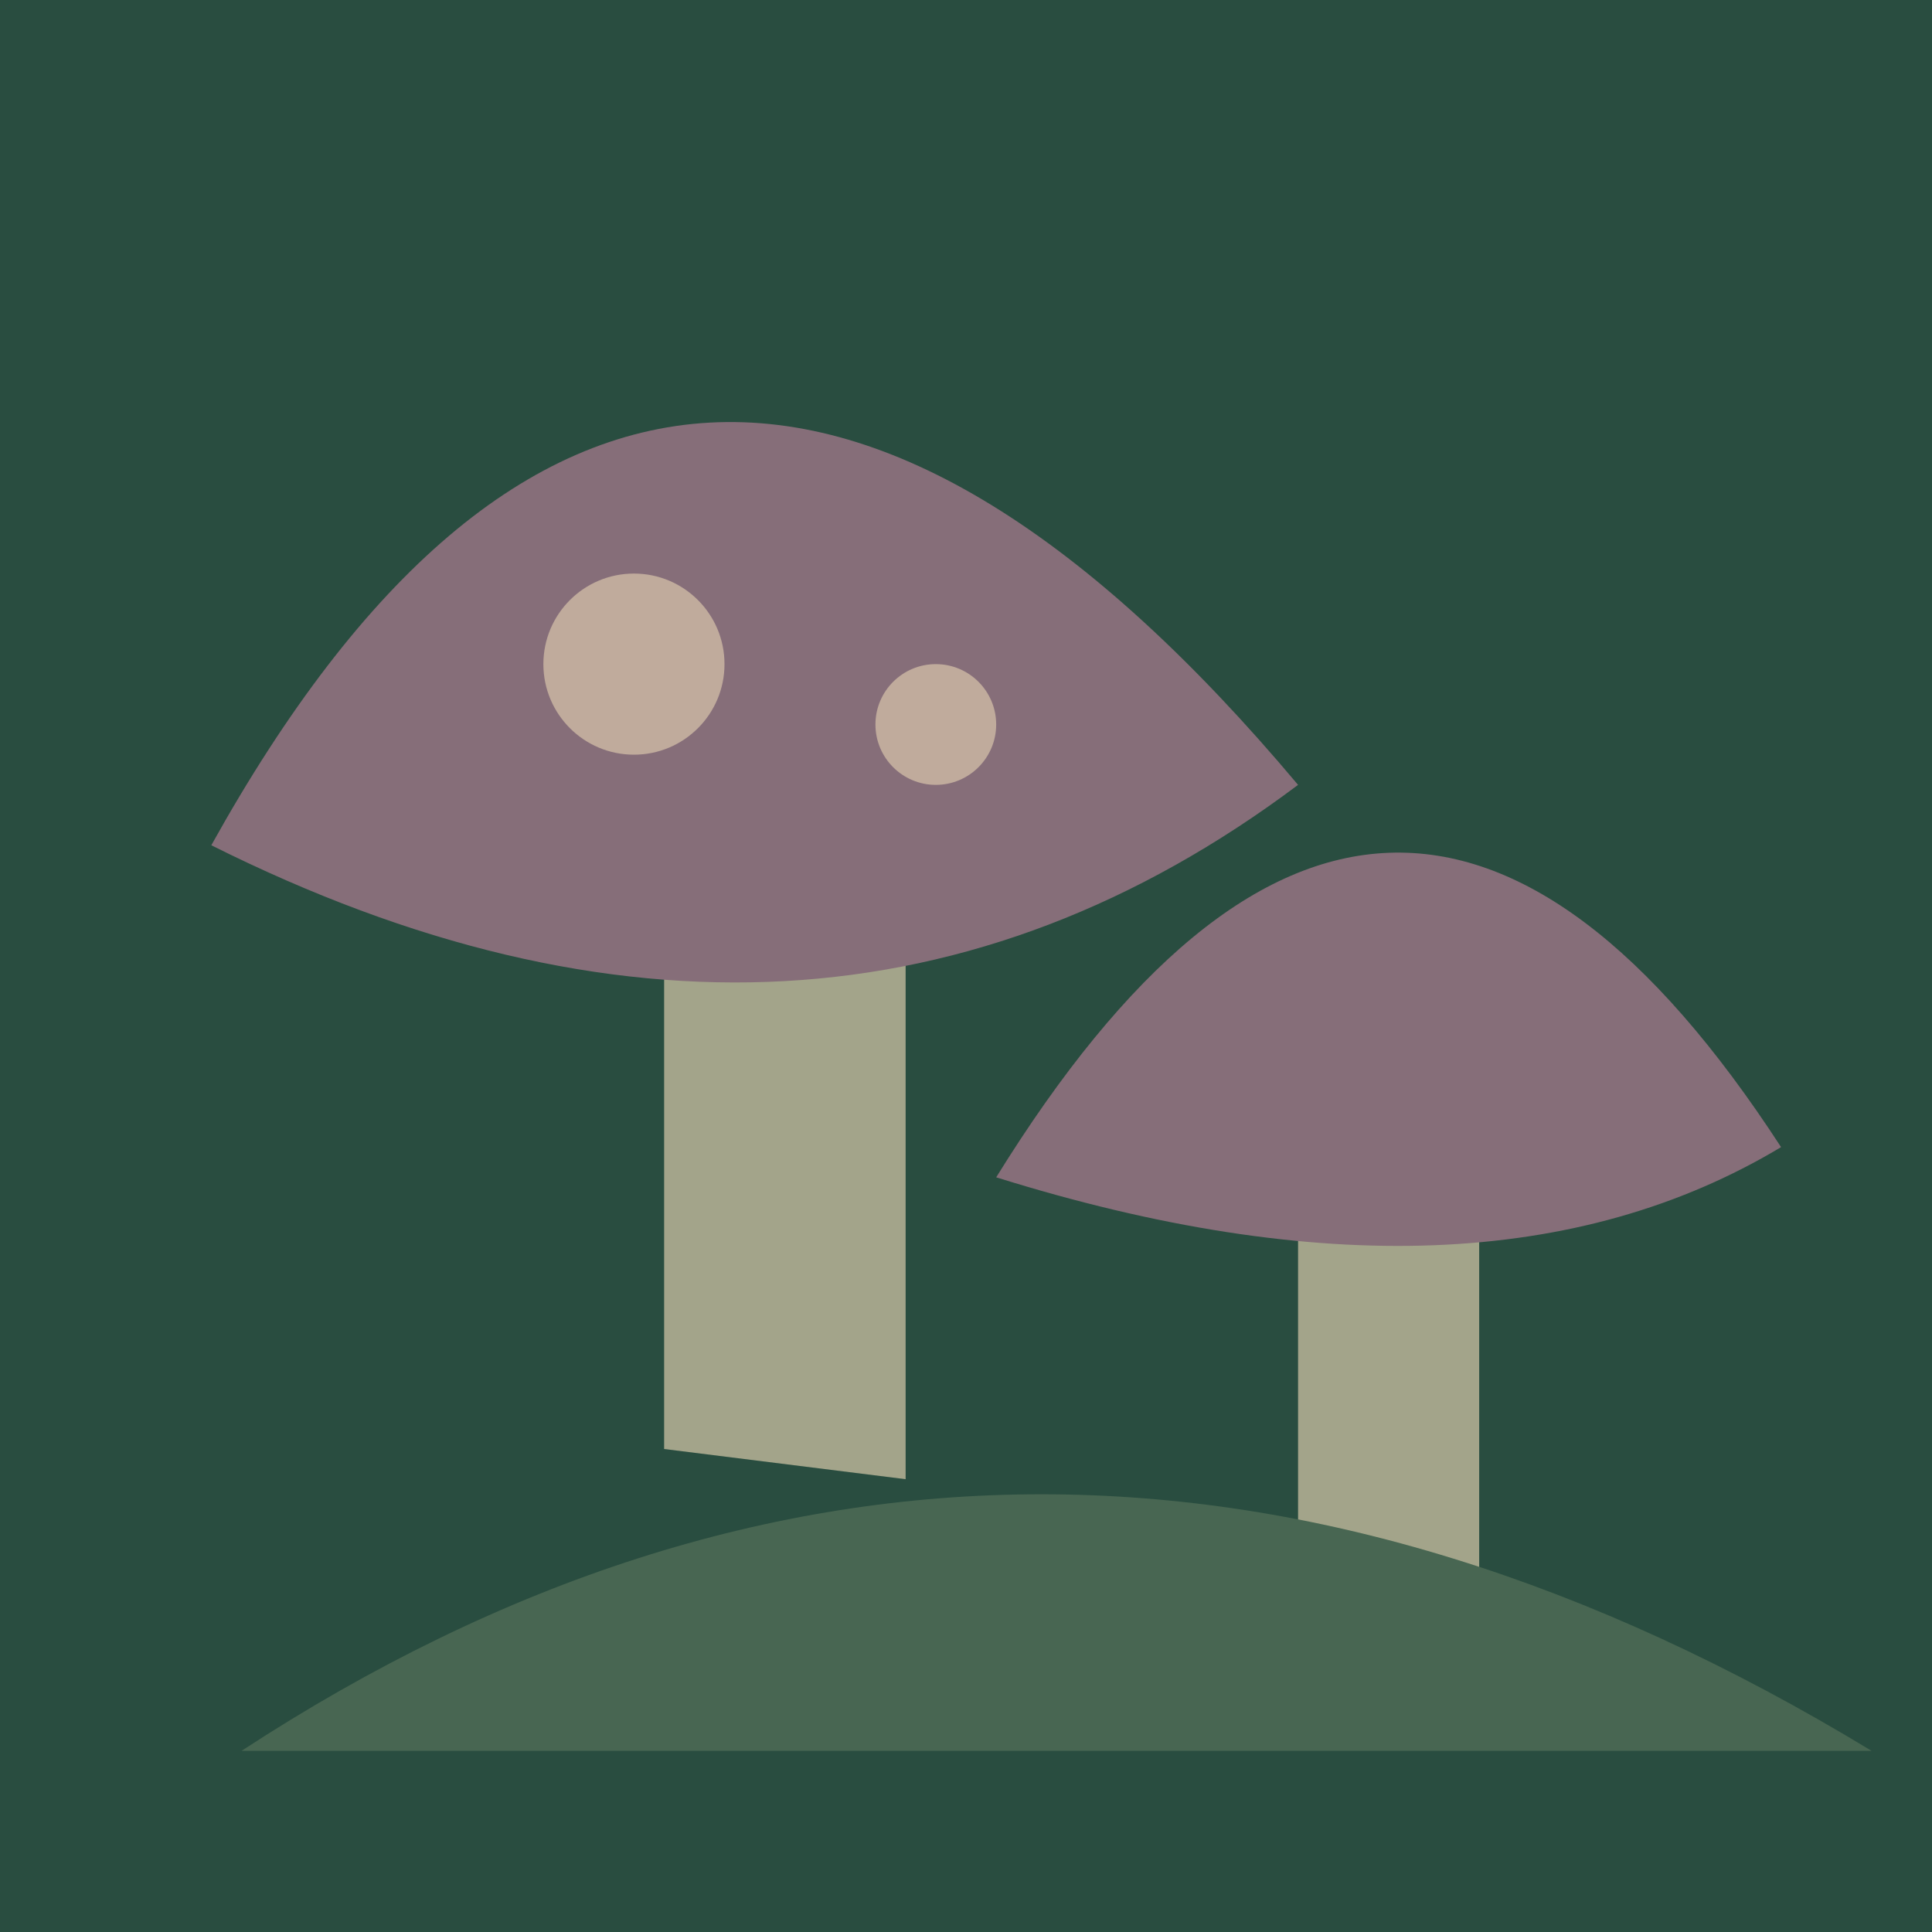
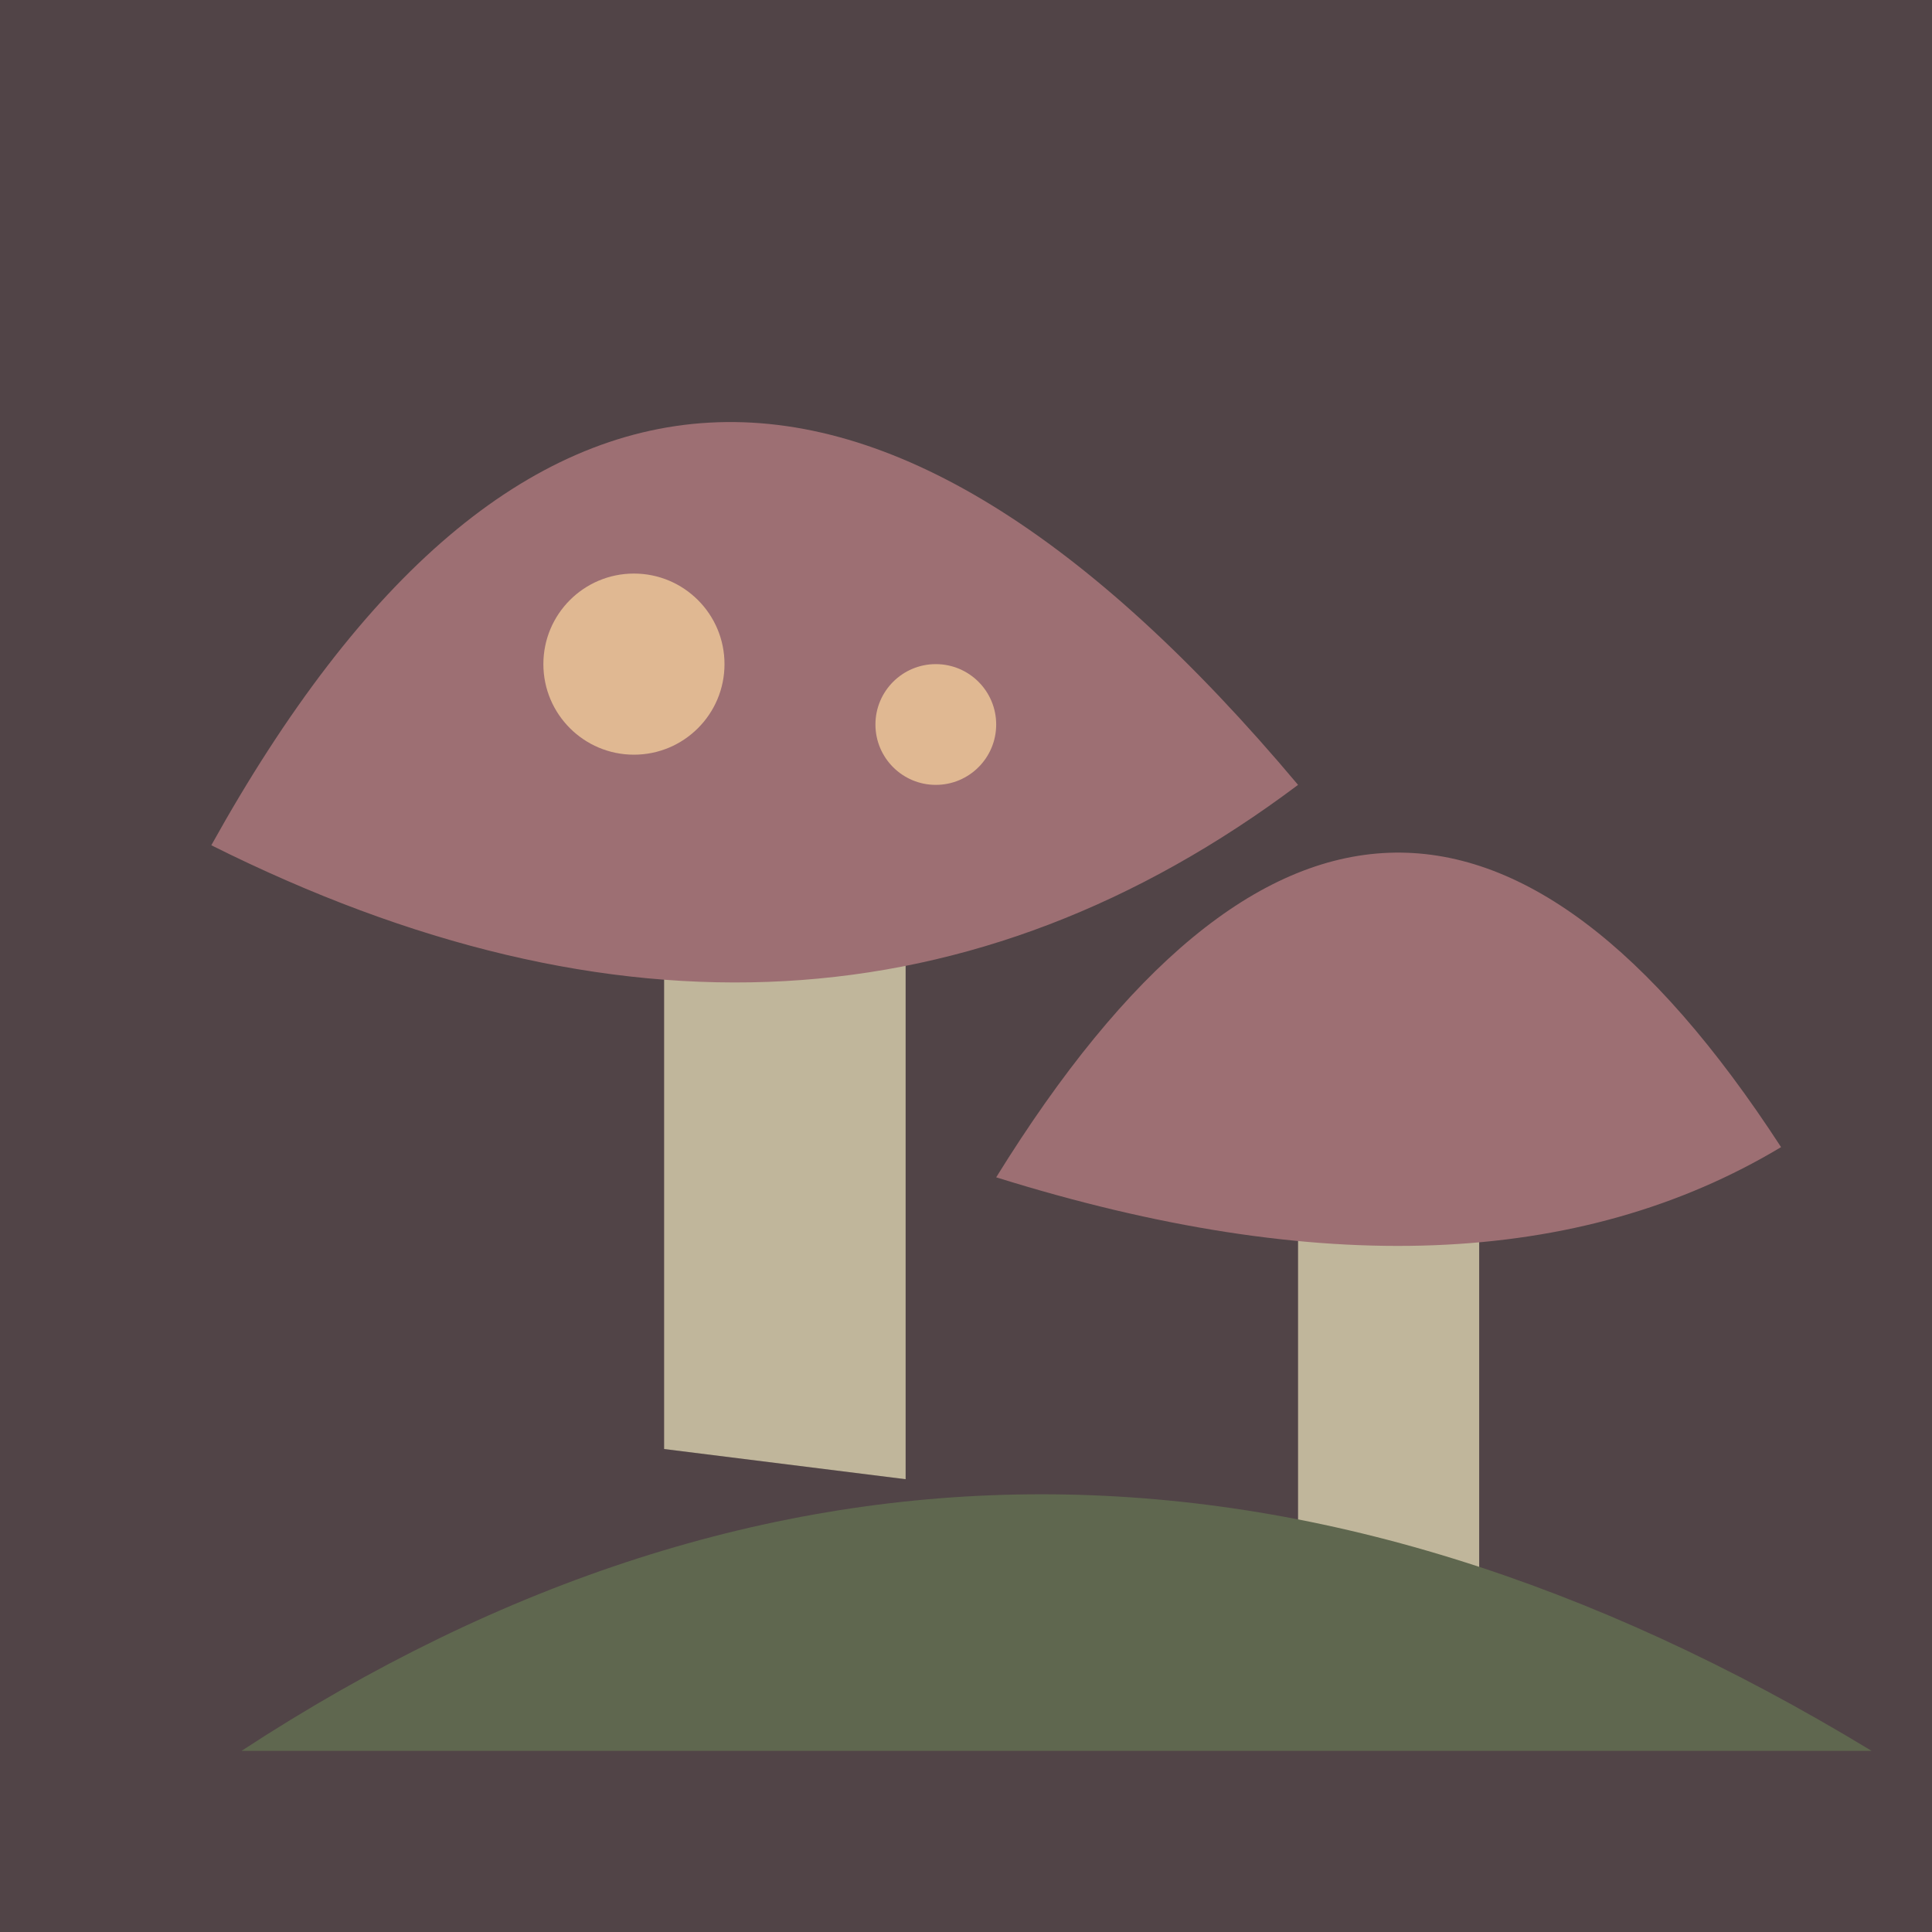
<svg xmlns="http://www.w3.org/2000/svg" viewBox="0 0 64 64">
-   <rect width="64" height="64" fill="#294d40" />
-   <path d="M22 48V27H30V49M43 53V38H49V53" fill="#a3a48a" />
-   <path d="M7 28Q22 1 43 26Q27 38 7 28M33 39Q46 18 59 38Q49 44 33 39" fill="#866e79" />
-   <circle cx="21" cy="22" r="3" fill="#c0ab9c" />
-   <circle cx="31" cy="24" r="2" fill="#c0ab9c" />
-   <path d="M8 58Q34 41 62 58" fill="#486652" />
+   <rect width="64" height="64" fill="#514447" />
+   <path d="M22 48V27H30V49M43 53V38H49V53" fill="#c0b69b" />
+   <path d="M7 28Q22 1 43 26Q27 38 7 28M33 39Q46 18 59 38Q49 44 33 39" fill="#9d6f73" />
+   <circle cx="21" cy="22" r="3" fill="#e0b892" />
+   <circle cx="31" cy="24" r="2" fill="#e0b892" />
+   <path d="M8 58Q34 41 62 58" fill="#5f674f" />
</svg>
